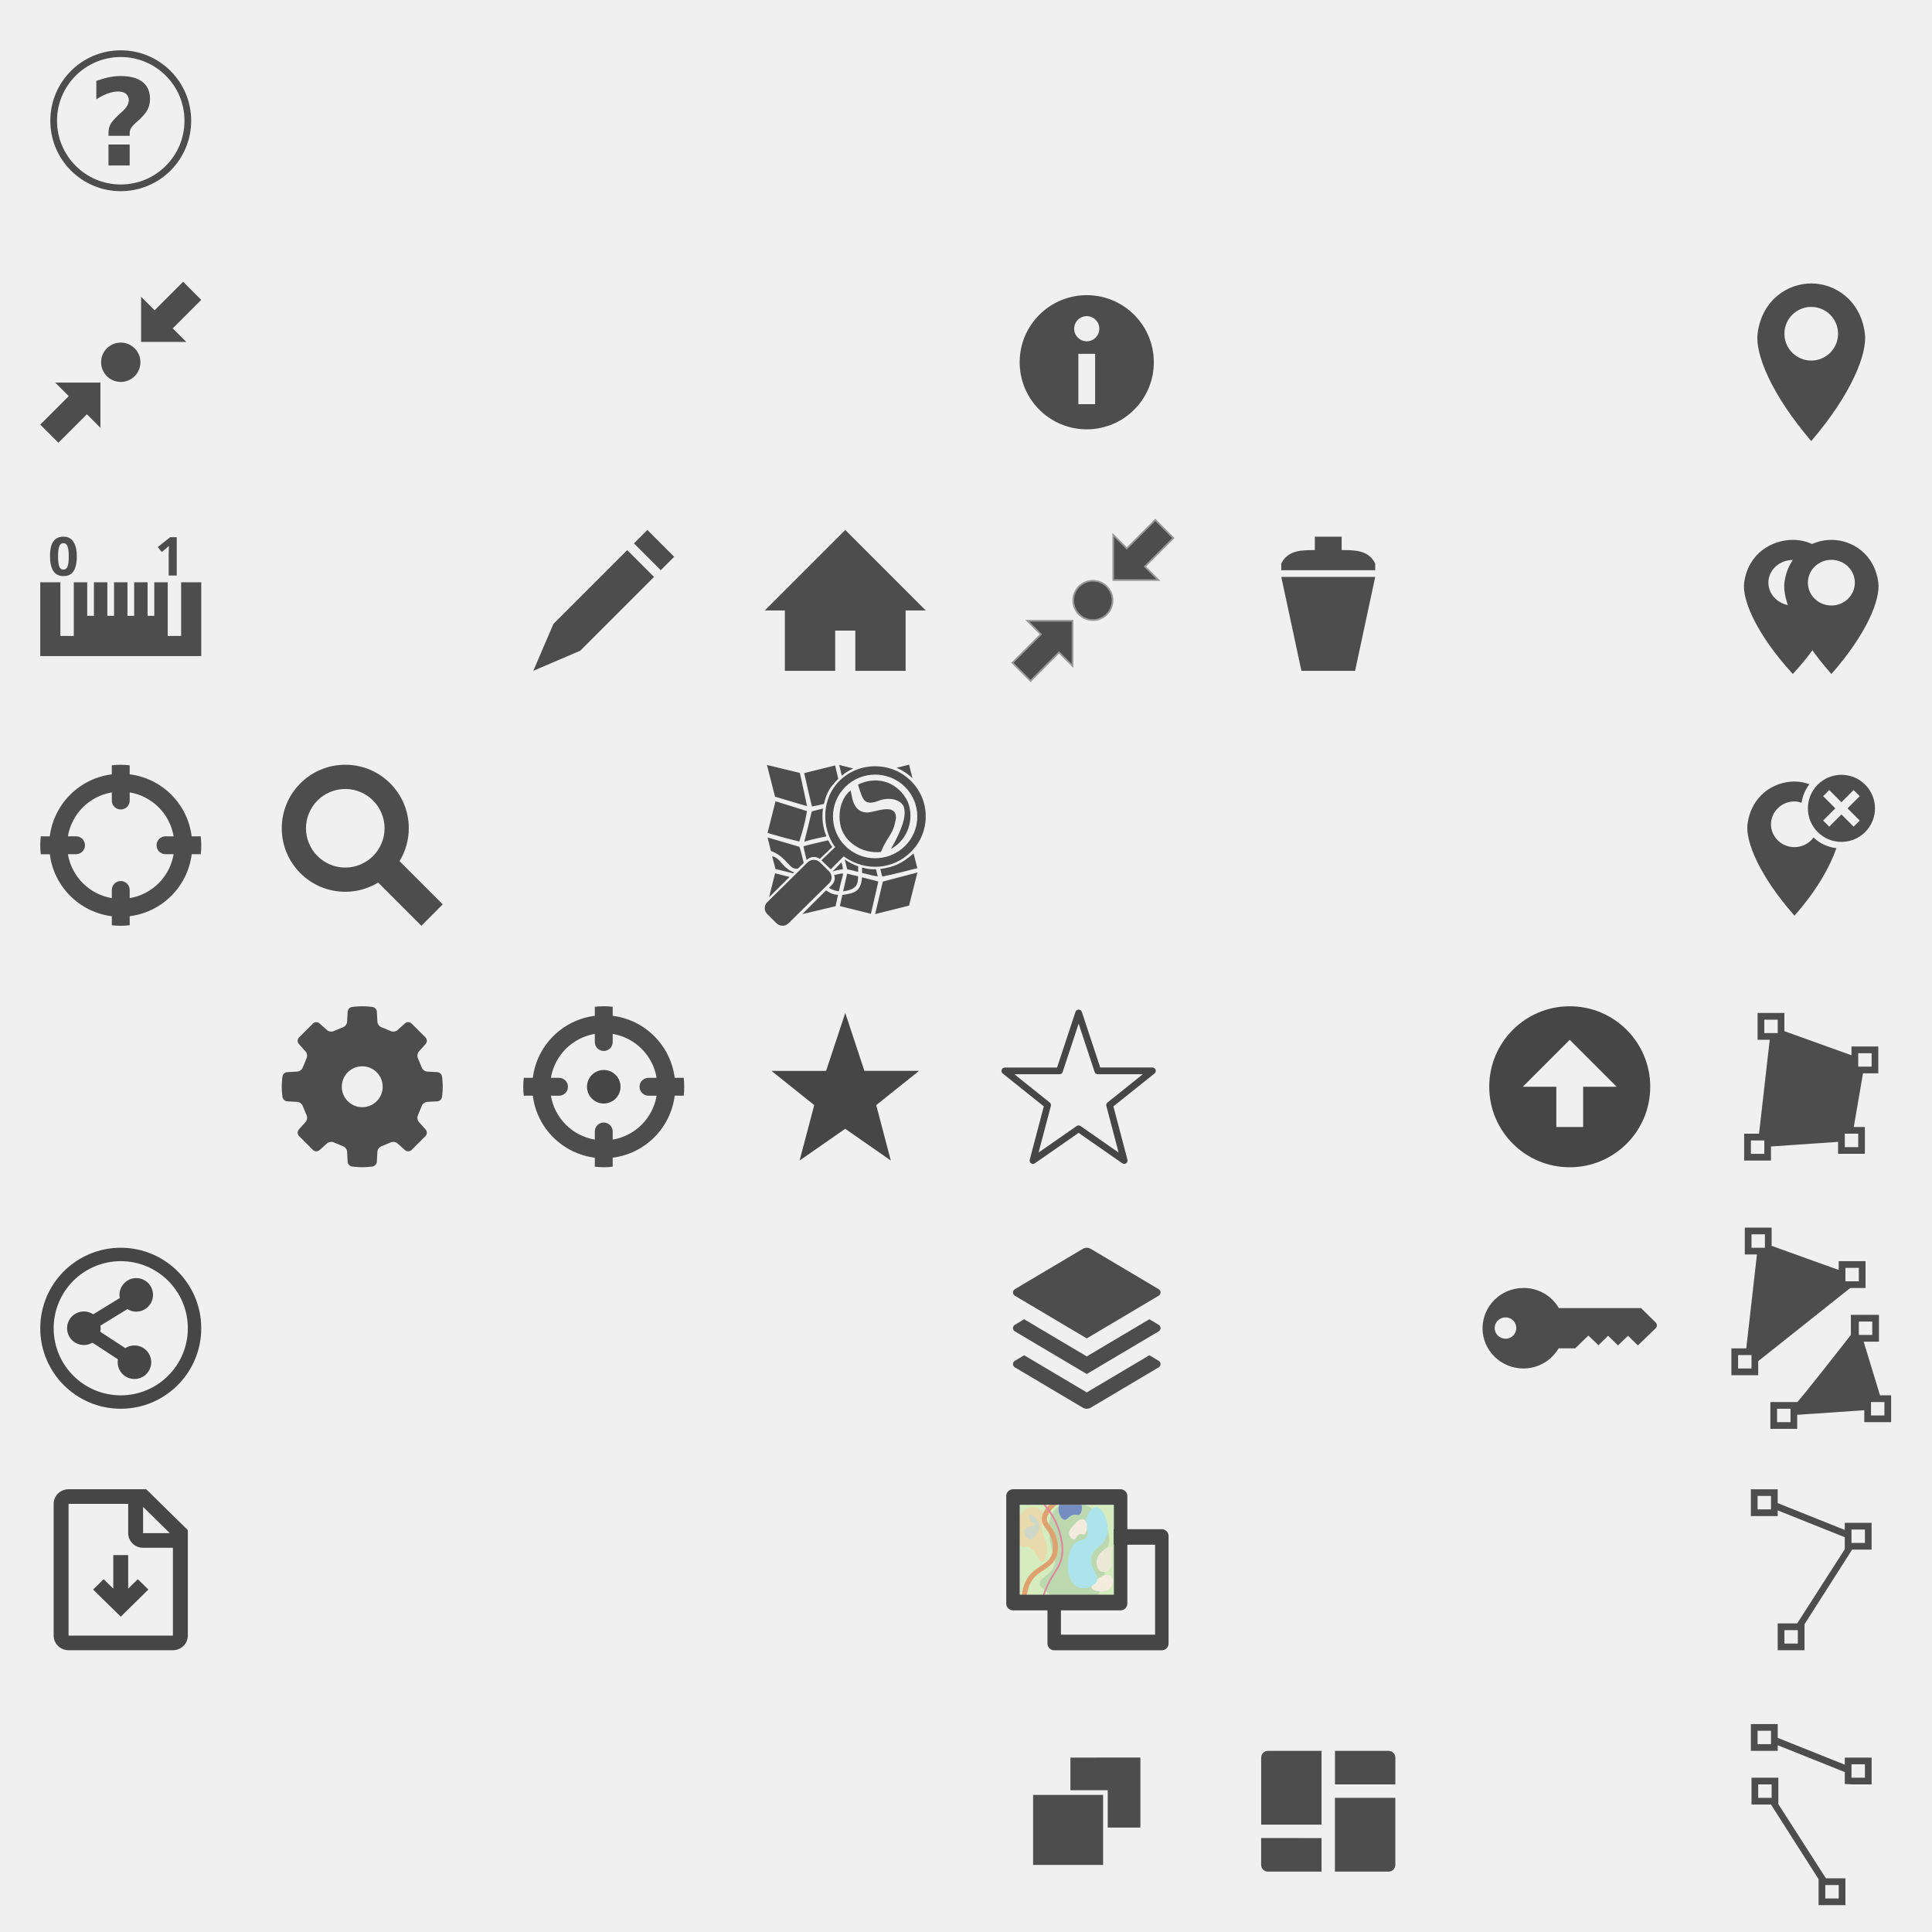
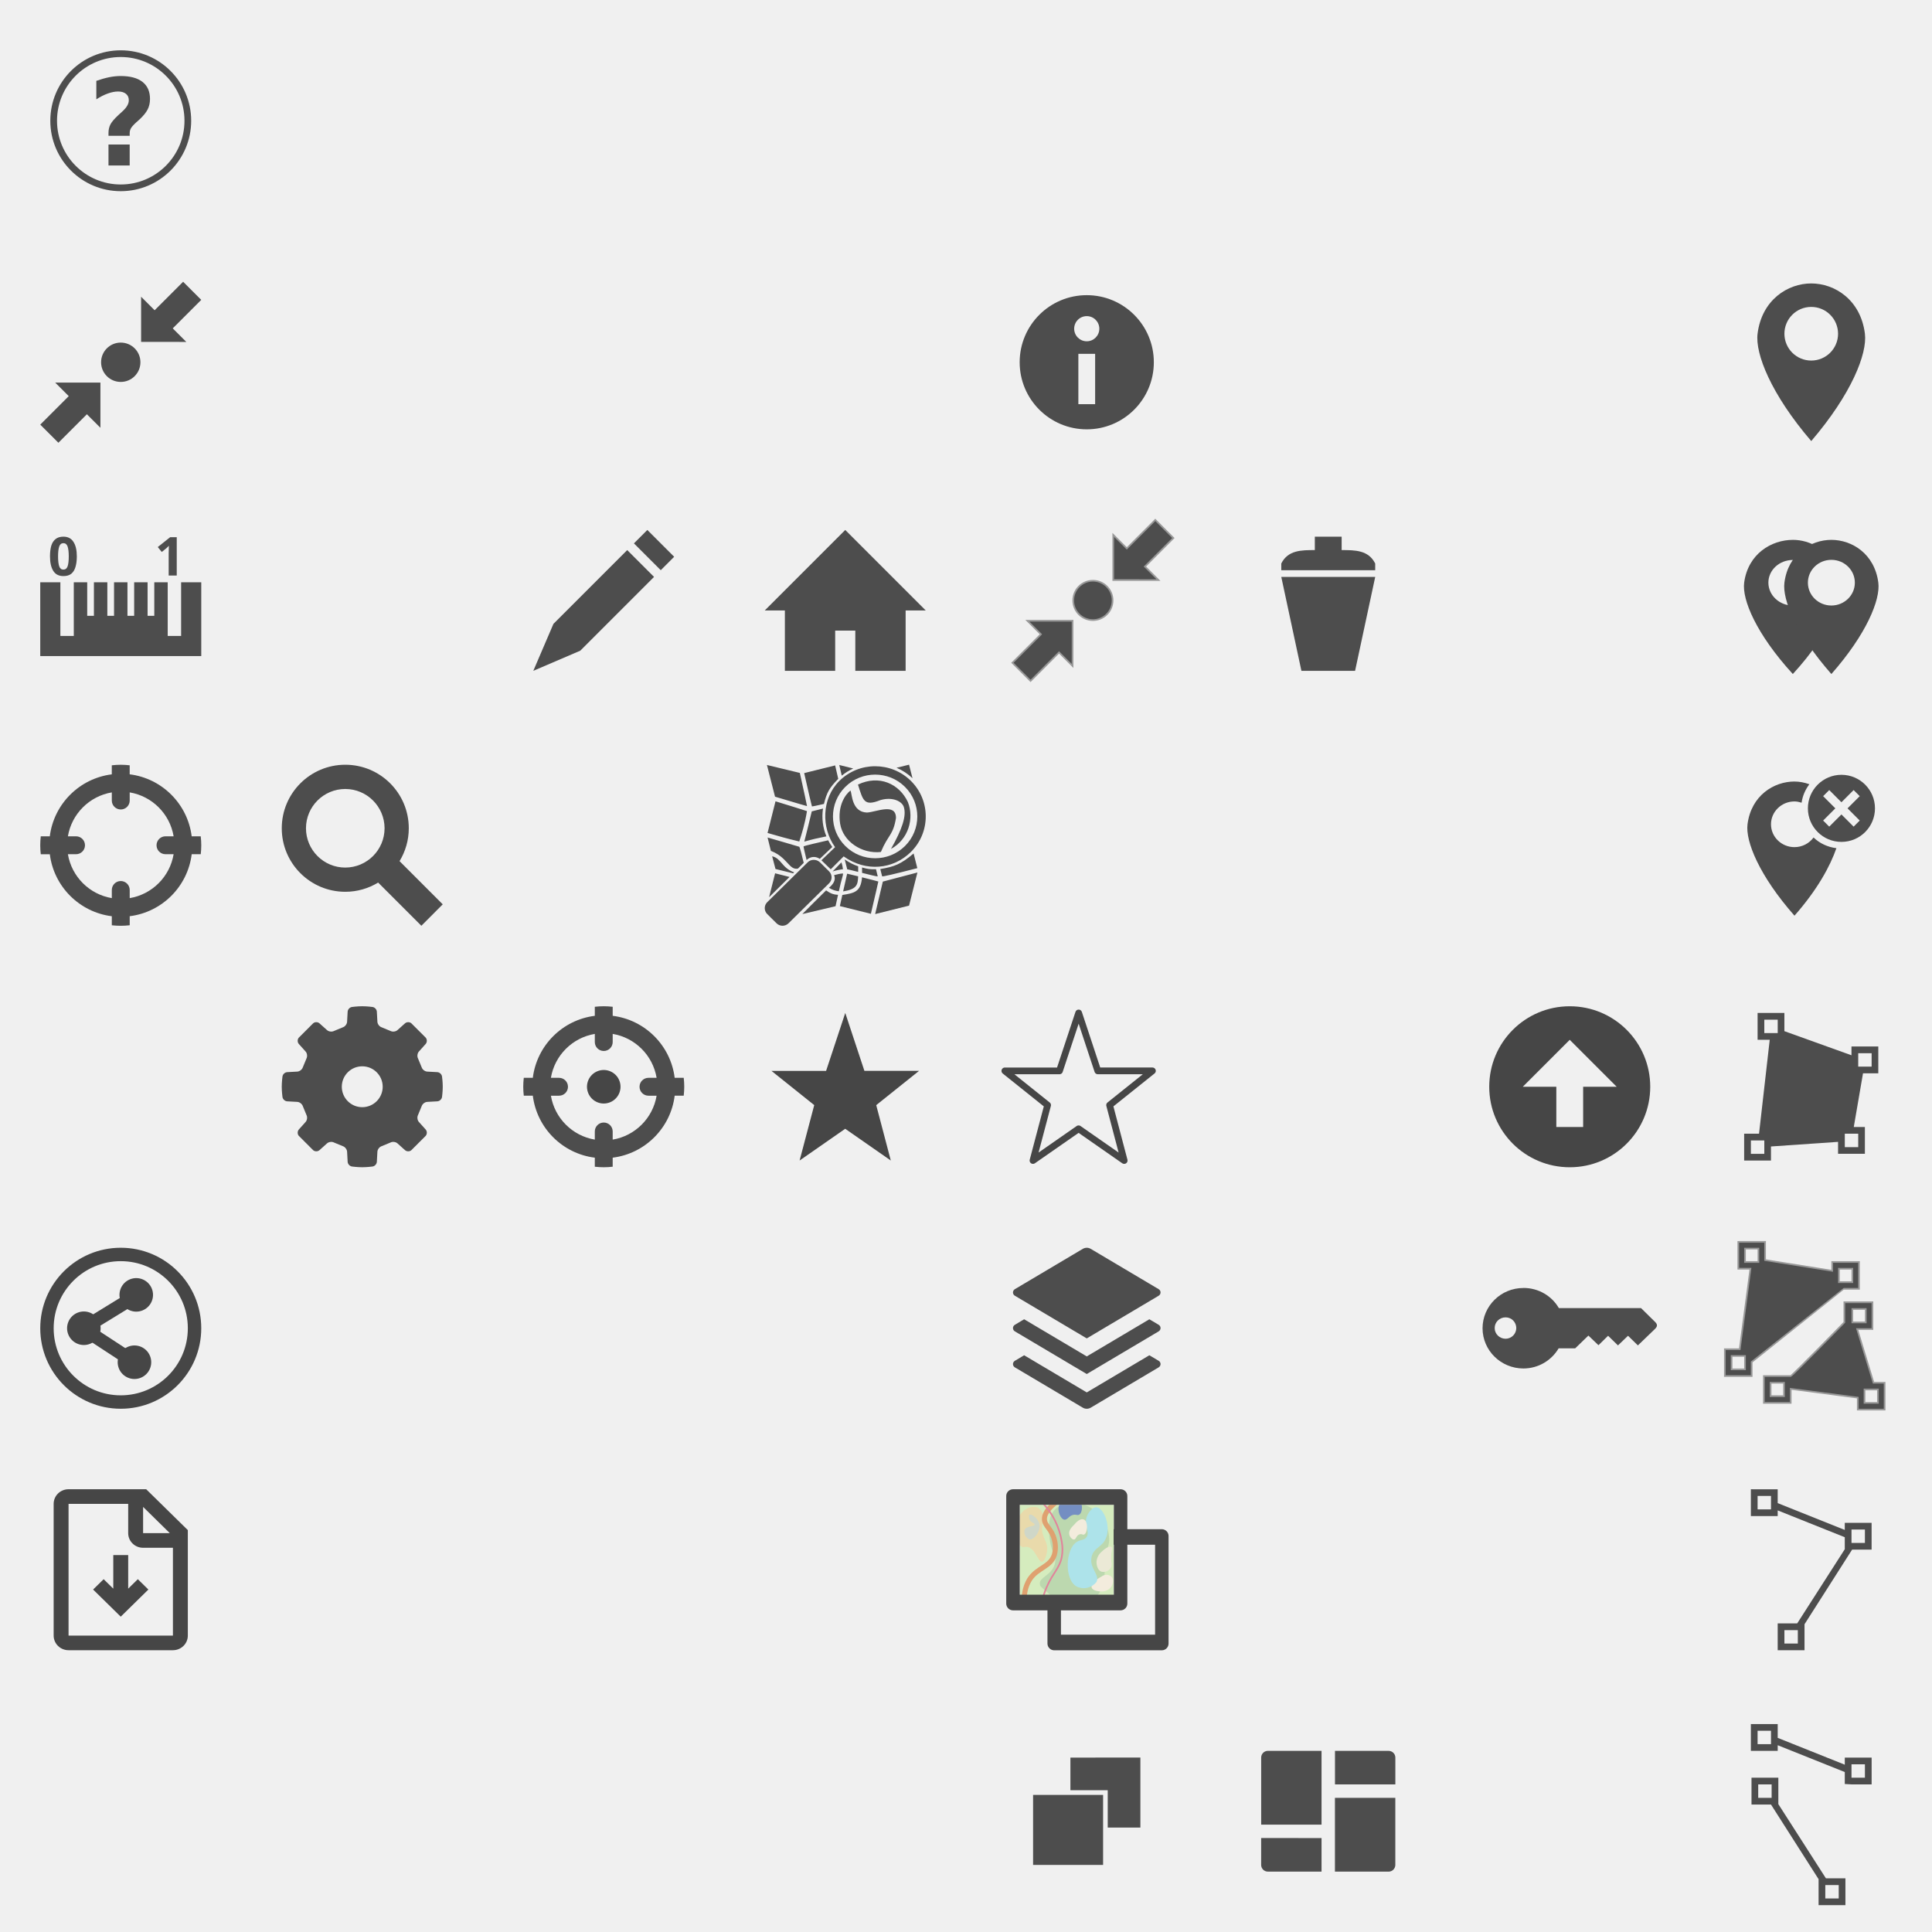
<svg xmlns="http://www.w3.org/2000/svg" width="288" height="288" viewBox="0 0 76.2 76.2" version="1.1" id="svg6237">
  <defs id="defs6234">
    <clipPath id="clip0_166_13480">
      <rect width="24" height="24" fill="#ffffff" id="rect5811" x="0" y="0" />
    </clipPath>
    <mask id="mask0_166_13480" maskUnits="userSpaceOnUse" x="1" y="1" width="17" height="17">
      <path d="m 17.6,1.6 h -16 v 16 h 16 z" fill="#ffffff" id="path5278" />
    </mask>
    <mask id="mask0_181_11898" maskUnits="userSpaceOnUse" x="2" y="2" width="15" height="15">
      <path d="m 16.04,2.316 h -14.035 v 14.035 h 14.035 z" fill="#ffffff" id="path2351" />
    </mask>
  </defs>
  <g id="layer1">
    <path style="fill:#4d4d4d;fill-opacity:1;stroke:none;stroke-width:0.265" d="m 25.532,20.902 -0.529,0.529 1.058,1.058 0.529,-0.529 z m -0.794,0.794 -2.91,2.91 1.058,1.058 2.91,-2.91 z m -2.91,2.91 -0.794,1.852 1.852,-0.794 z" id="edit" class="sprite" />
    <path style="fill:#4d4d4d;fill-opacity:1;fill-rule:nonzero;stroke:none;stroke-width:0.265" d="m 51.858,21.167 v 0.529 c -0.529,0 -1.058,0 -1.323,0.529 v 0.265 h 3.704 v -0.265 c -0.265,-0.529 -0.794,-0.529 -1.323,-0.529 v -0.529 z m -1.323,1.587 0.794,3.704 h 2.117 l 0.794,-3.704 z" id="delete" class="sprite" />
    <g id="measure" transform="matrix(0.2645833,0,0,0.2645833,-11.1125,-232.4529)" class="sprite">
      <path id="rect4452" d="m 48,965.362 h 3 v 8 h 2 v -8 h 2 v 5 h 1 v -5 h 2 v 5 h 1 v -5 h 2 v 5 h 1 v -5 h 2 v 5 h 1 v -5 h 2 v 8 h 2 v -8 h 3 v 11 h -24 z" style="fill:#4d4d4d;fill-opacity:1;fill-rule:nonzero;stroke:none" />
      <text id="text4455" y="964.362" x="49.171" style="font-style:normal;font-weight:normal;line-height:0%;font-family:sans-serif;letter-spacing:0px;word-spacing:0px;fill:#4d4d4d;fill-opacity:1;stroke:none" xml:space="preserve">
        <tspan style="font-weight:bold;font-size:8px;line-height:1.25;font-family:sans-serif;-inkscape-font-specification:'Sans Bold';fill:#4d4d4d;fill-opacity:1" y="964.362" x="49.171" id="tspan4457">0</tspan>
      </text>
      <text xml:space="preserve" style="font-style:normal;font-weight:normal;line-height:0%;font-family:sans-serif;letter-spacing:0px;word-spacing:0px;fill:#4d4d4d;fill-opacity:1;stroke:none" x="65.049" y="964.362" id="text4459">
        <tspan id="tspan4461" x="65.049" y="964.362" style="font-weight:bold;font-size:8px;line-height:1.25;font-family:sans-serif;-inkscape-font-specification:'Sans Bold';fill:#4d4d4d;fill-opacity:1">1</tspan>
      </text>
    </g>
    <g id="markers" transform="matrix(0.2645833,0,0,0.2645833,42.8625,-225.924)" class="sprite">
      <path id="rect2985" d="m 105.254,934.363 c -3.178,0 -6.679,2.07 -7.254,6.379 -0.337,2.529 1.807,7.668 7.254,13.62 1.464,-1.599 2.669,-3.118 3.644,-4.561 -1.45,-2.164 -2.415,-4.087 -2.963,-5.71 -0.226,0.041 -0.442,0.063 -0.681,0.063 -2.006,0 -3.644,-1.535 -3.644,-3.413 0,-1.879 1.638,-3.381 3.644,-3.381 0.512,0 0.989,0.076 1.43,0.255 0.643,-0.922 1.435,-1.657 2.316,-2.169 -1.144,-0.711 -2.446,-1.085 -3.746,-1.085 z" style="fill:#4d4d4d;fill-opacity:1;stroke:none" />
      <path id="path3378" d="m 111,934.362 c -3.062,0 -6.446,2.074 -7,6.383 -0.325,2.532 1.75,7.66 7,13.617 5.25,-5.957 7.325,-11.085 7,-13.617 -0.554,-4.309 -3.938,-6.383 -7,-6.383 z m 0,2.979 c 1.933,0 3.5,1.524 3.5,3.404 0,1.88 -1.567,3.404 -3.5,3.404 -1.933,0 -3.5,-1.524 -3.5,-3.404 0,-1.88 1.567,-3.404 3.5,-3.404 z" style="fill:#4d4d4d;fill-opacity:1;stroke:none" />
    </g>
    <path style="fill:#4d4d4d;fill-opacity:1;stroke:none;stroke-width:0.265" d="m 71.437,11.179 c -0.926,0 -1.949,0.646 -2.117,1.984 -0.098,0.788 0.529,2.381 2.117,4.233 1.587,-1.852 2.215,-3.446 2.117,-4.233 -0.167,-1.339 -1.191,-1.984 -2.117,-1.984 z m 0,0.926 c 0.585,0 1.058,0.474 1.058,1.058 0,0.585 -0.474,1.058 -1.058,1.058 -0.585,0 -1.058,-0.474 -1.058,-1.058 0,-0.585 0.474,-1.058 1.058,-1.058 z" id="marker" class="sprite" />
    <path d="m 69.056,58.737 v 0.132 0.794 0.132 h 0.132 0.794 0.132 v -0.132 -0.091 l 2.646,1.058 v 0.356 0.116 l -1.877,2.927 h -0.637 -0.132 v 0.132 0.794 0.132 h 0.132 0.794 0.132 v -0.132 -0.794 -0.099 l 1.877,-2.943 h 0.637 0.132 v -0.132 -0.794 -0.132 h -0.132 -0.794 -0.132 v 0.132 0.149 l -2.646,-1.058 v -0.413 -0.132 h -0.132 -0.794 z m 0.265,0.265 h 0.529 v 0.529 h -0.529 z m 3.704,1.323 h 0.529 v 0.529 h -0.529 z m -2.646,3.969 h 0.529 v 0.529 h -0.529 z" id="polyline" class="sprite" style="fill:#4d4d4d;fill-opacity:1;stroke-width:0.265" />
    <path d="m 69.321,39.952 v 0.132 0.794 0.132 h 0.132 0.347 l -0.422,3.704 h -0.455 -0.132 v 0.132 0.794 0.132 h 0.132 0.794 0.132 v -0.132 -0.422 l 2.646,-0.182 v 0.339 0.132 h 0.132 0.794 0.132 v -0.132 -0.794 -0.132 h -0.132 -0.306 l 0.364,-2.117 h 0.471 0.132 v -0.132 -0.794 -0.132 h -0.132 -0.794 -0.132 v 0.132 0.215 l -2.646,-0.951 v -0.587 -0.132 h -0.132 -0.794 z m 0.265,0.265 h 0.529 v 0.529 h -0.529 z m 3.704,1.323 h 0.529 v 0.529 h -0.529 z m -0.529,3.175 h 0.529 v 0.529 h -0.529 z m -3.704,0.265 c 0.529,0 0,0 0.529,0 v 0.529 h -0.529 z" id="polygon" class="sprite" style="fill:#4d4d4d;fill-opacity:1;stroke-width:0.265" />
    <g transform="matrix(0.06466922,0,0,0.06466922,11.04712,39.63557)" id="settings" style="fill:#4d4d4d;fill-opacity:1;stroke:none" class="sprite">
      <path d="m 98.762,43.652 c -0.186,-1.386 -1.481,-2.582 -2.876,-2.659 l -6.172,-0.337 c -1.395,-0.076 -2.899,-1.224 -3.341,-2.55 l -2.28,-5.518 c -0.629,-1.249 -0.379,-3.121 0.553,-4.161 l 4.122,-4.6 c 0.933,-1.042 0.962,-2.77 0.066,-3.842 l -8.813,-8.813 c -1.073,-0.897 -2.803,-0.867 -3.845,0.065 l -4.598,4.122 c -1.039,0.934 -2.915,1.182 -4.161,0.551 l -5.521,-2.279 c -1.324,-0.442 -2.472,-1.945 -2.549,-3.34 l -0.337,-6.17 c -0.077,-1.396 -1.272,-2.691 -2.659,-2.878 0,0 -3.252,-0.44 -6.248,-0.44 -2.991,0 -6.243,0.44 -6.243,0.44 -1.386,0.188 -2.582,1.483 -2.658,2.878 l -0.338,6.17 c -0.076,1.396 -1.224,2.898 -2.551,3.34 l -5.517,2.279 c -1.249,0.631 -3.122,0.382 -4.161,-0.551 l -4.601,-4.122 c -1.042,-0.932 -2.769,-0.962 -3.842,-0.065 l -8.813,8.813 c -0.897,1.073 -0.867,2.801 0.066,3.842 l 4.122,4.6 c 0.933,1.041 1.182,2.913 0.551,4.161 l -2.279,5.518 c -0.442,1.326 -1.946,2.474 -3.34,2.55 l -6.17,0.337 c -1.396,0.077 -2.691,1.272 -2.879,2.659 0,0 -0.439,3.253 -0.439,6.243 0,2.99 0.44,6.24 0.44,6.24 0.188,1.389 1.483,2.582 2.879,2.659 l 6.169,0.339 c 1.396,0.075 2.898,1.225 3.341,2.549 l 2.278,5.517 c 0.631,1.248 0.381,3.122 -0.551,4.163 l -4.122,4.598 c -0.933,1.042 -0.963,2.771 -0.066,3.845 l 8.814,8.813 c 1.073,0.896 2.801,0.866 3.842,-0.066 l 4.6,-4.122 c 1.041,-0.932 2.913,-1.182 4.161,-0.553 l 5.517,2.28 c 1.327,0.441 2.475,1.946 2.55,3.343 l 0.338,6.168 c 0.076,1.395 1.272,2.692 2.658,2.88 0,0 3.252,0.439 6.244,0.439 2.996,0 6.25,-0.439 6.25,-0.439 1.385,-0.188 2.58,-1.485 2.657,-2.88 l 0.337,-6.168 c 0.077,-1.396 1.225,-2.901 2.551,-3.343 l 5.517,-2.28 c 1.248,-0.629 3.122,-0.379 4.163,0.553 l 4.598,4.122 c 1.042,0.933 2.771,0.964 3.843,0.067 l 8.815,-8.814 c 0.896,-1.073 0.866,-2.803 -0.066,-3.845 l -4.122,-4.598 c -0.932,-1.041 -1.182,-2.915 -0.553,-4.163 l 2.28,-5.517 c 0.441,-1.324 1.946,-2.474 3.341,-2.549 l 6.172,-0.339 c 1.395,-0.077 2.692,-1.271 2.876,-2.659 0,0 0.441,-3.25 0.441,-6.24 0,-2.99 -0.441,-6.243 -0.441,-6.243 z m -48.658,18.709 c -6.886,0 -12.468,-5.585 -12.468,-12.467 0,-6.885 5.582,-12.467 12.468,-12.467 6.89,0 12.475,5.582 12.475,12.467 -10e-4,6.882 -5.586,12.467 -12.475,12.467 z" id="path27812" style="fill:#4d4d4d;fill-opacity:1;stroke:none" />
    </g>
    <path style="fill:#464646;fill-opacity:1;stroke:none;stroke-width:0.265" d="m 61.912,39.688 c -1.754,0 -3.175,1.421 -3.175,3.175 0,1.754 1.421,3.175 3.175,3.175 1.754,0 3.175,-1.421 3.175,-3.175 0,-1.754 -1.421,-3.175 -3.175,-3.175 z m 0,1.323 1.852,1.852 h -1.323 v 1.587 h -1.058 v -1.587 h -1.323 z" id="import" class="sprite" />
    <g id="set-zoom" class="sprite" transform="matrix(0.2645833,0,0,0.2645833,-0.5291667,-227.1083)">
      <polygon points="9.297,62.644 37.37,62.644 37.37,90.703 28.965,82.305 11.27,100 0,88.737 17.702,71.042 " id="polygon3044" transform="matrix(0.24,0,0,0.24,8,900.3622)" style="fill:#4d4d4d;fill-opacity:1" />
      <polygon points="88.743,0 71.042,17.708 62.644,9.31 62.644,37.357 90.71,37.37 82.298,28.958 100,11.263 " id="polygon3048" transform="matrix(0.24,0,0,0.24,8,900.3622)" style="fill:#4d4d4d;fill-opacity:1" />
      <path d="m 20,909.431 c -1.619,0 -2.931,1.313 -2.931,2.931 0,1.622 1.313,2.934 2.931,2.934 1.619,0 2.933,-1.313 2.933,-2.934 0,-1.619 -1.314,-2.931 -2.933,-2.931 z" id="path3052" style="fill:#4d4d4d;fill-opacity:1" />
    </g>
    <path d="m 60.085,50.8 c -0.89,-0.002 -1.61,0.712 -1.612,1.587 0.002,0.878 0.722,1.586 1.612,1.587 0.594,-8.73e-4 1.111,-0.321 1.389,-0.794 h 0.653 l 0.521,-0.504 0.397,0.38 0.38,-0.372 0.389,0.38 0.397,-0.38 0.389,0.38 0.678,-0.653 c 0.098,-0.099 0.1,-0.174 0,-0.273 l -0.554,-0.546 h -3.241 c -0.277,-0.477 -0.8,-0.795 -1.397,-0.794 z m -0.703,1.158 c 0.234,-0.001 0.42,0.187 0.422,0.422 -0.002,0.231 -0.188,0.42 -0.422,0.422 -0.238,-0.002 -0.432,-0.191 -0.43,-0.422 -0.002,-0.234 0.192,-0.423 0.43,-0.422 z" id="permissions" style="fill:#4d4d4d;fill-opacity:1;stroke-width:0.265" class="sprite" />
    <polygon points="12.5,50 12.5,87.5 43.75,87.5 43.75,62.5 56.25,62.5 56.25,87.5 87.5,87.5 87.5,50 100,50 50,0 0,50 " id="home" transform="matrix(0.0635,0,0,0.0635,30.1625,20.90208)" style="fill:#4d4d4d;fill-opacity:1" class="sprite" />
    <path d="m 7.938,33.338 c 0,-0.119 -0.008,-0.237 -0.021,-0.353 h -0.357 c -0.159,-1.276 -1.169,-2.286 -2.445,-2.445 v -0.356 c -0.116,-0.013 -0.234,-0.021 -0.353,-0.021 -0.119,0 -0.237,0.008 -0.353,0.021 v 0.357 c -1.276,0.159 -2.286,1.169 -2.445,2.445 h -0.356 c -0.013,0.116 -0.021,0.234 -0.021,0.353 0,0.119 0.008,0.237 0.021,0.353 h 0.357 c 0.159,1.276 1.169,2.286 2.445,2.445 v 0.357 c 0.116,0.013 0.234,0.02 0.353,0.02 0.119,0 0.237,-0.008 0.353,-0.021 v -0.357 c 1.276,-0.159 2.286,-1.169 2.445,-2.445 h 0.357 c 0.013,-0.116 0.02,-0.233 0.02,-0.353 z m -2.822,2.085 v -0.321 c 0,-0.195 -0.158,-0.353 -0.353,-0.353 -0.195,0 -0.353,0.158 -0.353,0.353 v 0.321 c -0.885,-0.149 -1.583,-0.846 -1.732,-1.732 l 0.321,-2.65e-4 c 0.195,0 0.353,-0.158 0.353,-0.353 0,-0.195 -0.158,-0.353 -0.353,-0.353 h -0.321 c 0.149,-0.885 0.847,-1.583 1.732,-1.732 v 0.321 c 0,0.195 0.158,0.353 0.353,0.353 0.195,0 0.353,-0.158 0.353,-0.353 v -0.321 c 0.886,0.149 1.583,0.846 1.732,1.732 h -0.321 c -0.195,0 -0.353,0.158 -0.353,0.353 0,0.195 0.158,0.353 0.353,0.353 l 0.321,2.65e-4 c -0.149,0.886 -0.846,1.583 -1.732,1.732 z" id="geolocation" style="fill:#4d4d4d;fill-opacity:1;stroke-width:0.265" class="sprite" />
    <g id="share" class="sprite" transform="matrix(0.2645833,0,0,0.2645833,-21.69583,-210.175)">
      <circle id="path4309" style="fill:none;stroke:#464646;stroke-width:2;stroke-miterlimit:4;stroke-dasharray:none;stroke-opacity:1" cx="100" cy="992.362" r="11" />
      <circle transform="rotate(-111.822)" id="path4819" style="fill:#464646;fill-opacity:1;stroke:none;stroke-width:4.289" cx="-963.887" cy="-276.037" r="2.5" />
      <circle transform="rotate(-111.822)" id="path4819-2" style="fill:#464646;fill-opacity:1;stroke:none;stroke-width:4.289" cx="-956.38" cy="-281.156" r="2.5" />
      <circle transform="rotate(-111.822)" id="path4819-0" style="fill:#464646;fill-opacity:1;stroke:none;stroke-width:4.289" cx="-954.665" cy="-272.056" r="2.5" />
      <path id="path4850" d="m 102.386,987.475 -8.019,4.92 8.139,5.322" style="fill:none;stroke:#464646;stroke-width:2;stroke-linecap:butt;stroke-linejoin:miter;stroke-miterlimit:4;stroke-dasharray:none;stroke-opacity:1" />
    </g>
    <path id="search" d="m 17.462,35.668 -1.703,-1.704 c 0.229,-0.378 0.364,-0.821 0.364,-1.296 0,-1.385 -1.121,-2.506 -2.505,-2.506 -1.384,5.29e-4 -2.505,1.122 -2.505,2.506 0,1.383 1.122,2.505 2.506,2.505 0.475,0 0.917,-0.134 1.296,-0.364 l 1.704,1.704 z m -5.394,-3 c 0.001,-0.856 0.694,-1.549 1.55,-1.55 0.856,0.002 1.548,0.694 1.55,1.55 -0.002,0.855 -0.694,1.548 -1.55,1.55 -0.856,0 -1.549,-0.694 -1.55,-1.55 z" style="fill:#4d4d4d;fill-opacity:1;stroke-width:0.265" class="sprite" />
    <g id="openstreetmap" transform="translate(-3.704167,-3.704167)">
      <g id="g4200" transform="matrix(0.04079979,0,0,0.04157104,32.95904,32.88487)" style="stroke-width:0.991">
        <path style="fill:#4d4d4d;fill-opacity:1;stroke:none;stroke-width:0.991" d="m 128.969,25.031 c -12.522,-0.003 -25.046,4.646 -34.594,13.938 -17.126,16.669 -17.72,44.252 -4.125,62.844 l -13.219,12.438 c 0.147,0.117 9,8.562 9,8.562 l 12.5,-12.25 c 21.414,14.981 47.905,12.419 65.031,-4.25 19.095,-18.585 19.095,-48.759 0,-67.344 -9.548,-9.293 -22.071,-13.935 -34.594,-13.938 z m 0,7.938 c 10.435,0.003 20.856,3.88 28.812,11.625 15.913,15.488 15.944,40.637 0.031,56.125 -15.913,15.488 -41.775,15.488 -57.688,0 -15.913,-15.488 -15.913,-40.637 0,-56.125 7.956,-7.744 18.409,-11.628 28.844,-11.625 z" id="path4189" />
        <path style="fill:#4d4d4d;fill-opacity:1;stroke:none;stroke-width:0.991" d="m 63.879,116.056 -39.219,37.938 c -3.224,3.12 -3.215,8.183 0,11.312 l 8.969,8.719 c 3.215,3.129 8.37,3.12 11.594,0 l 39.219,-37.938 c 3.224,-3.12 3.215,-8.183 0,-11.312 l -8.969,-8.719 c -3.484,-3.074 -8.575,-2.834 -11.594,0 z" id="path4169" />
      </g>
      <path d="m 36.287,38.821 c -0.457,0.453 -0.513,0.505 -0.939,0.935 l 1.311,-0.31 c 0.04,-0.178 0.086,-0.398 0.098,-0.45 -0.207,-0.007 -0.325,-0.073 -0.471,-0.175 z m 1.417,-0.516 c -0.049,0.579 -0.3,0.622 -0.778,0.698 -0.034,0.152 -0.057,0.258 -0.097,0.438 l 1.224,0.304 c 0.164,-0.702 0.296,-1.27 0.293,-1.273 -0.004,-0.005 -0.328,-0.087 -0.643,-0.166 z m -0.588,-0.142 c -0.002,0.003 -0.07,0.305 -0.158,0.699 0.559,-0.09 0.576,-0.271 0.593,-0.595 -0.229,-0.057 -0.432,-0.106 -0.435,-0.104 z m -0.164,-0.009 c -0.136,0.012 -0.204,0.026 -0.353,0.068 0.048,0.091 0.07,0.279 -0.2,0.498 0.142,0.088 0.265,0.122 0.39,0.137 0.114,-0.532 0.173,-0.615 0.163,-0.703 z m -2.677,-0.006 -0.237,0.943 0.806,-0.799 c -0.181,-0.046 -0.346,-0.088 -0.569,-0.144 z m 5.613,-0.032 c -0.75,0.195 -1.362,0.356 -1.364,0.359 -0.002,0.003 -0.137,0.575 -0.303,1.281 l 1.337,-0.333 z m -2.183,-0.197 v 0.212 c 0.277,0.07 0.56,0.14 0.618,0.14 0,0 -0.031,-0.127 -0.068,-0.283 -7.93e-4,0 -0.002,0 -0.003,0 -0.239,0.006 -0.322,-0.008 -0.548,-0.069 z m -0.68,-0.316 -0.003,0.003 0.098,0.386 c 0.023,-0.003 0.215,0.047 0.431,0.101 2.4e-5,-0.086 1.64e-4,-0.157 0.001,-0.22 -0.185,-0.064 -0.363,-0.154 -0.528,-0.27 z m -2.866,-0.125 0.131,0.5 c 0,0 0.364,0.09 0.697,0.171 l 0.038,-0.038 c -0.495,-0.179 -0.501,-0.553 -0.867,-0.634 z m 5.579,-0.112 c -0.494,0.418 -0.759,0.525 -1.315,0.614 0.034,0.139 0.064,0.258 0.073,0.286 0.008,0.023 0.467,-0.084 1.388,-0.321 z m -3.208,-0.255 c -0.061,-0.085 -0.115,-0.174 -0.162,-0.265 -0.36,0.08 -0.953,0.222 -0.97,0.238 -0.007,0.006 0.045,0.245 0.119,0.54 0.179,-0.168 0.384,-0.138 0.52,-0.045 m 0.507,0.496 c 0.125,-0.043 0.297,-0.076 0.407,-0.089 -0.014,-0.1 -0.023,-0.164 -0.062,-0.268 m -2.911,-0.983 0.131,0.529 c 0.663,0.256 0.712,0.768 1.067,0.698 l 0.228,-0.226 c -0.071,-0.299 -0.153,-0.614 -0.173,-0.634 -0.005,-0.005 -1.253,-0.366 -1.253,-0.366 z m 2.187,-1.141 -0.444,0.112 c -0.093,0.399 -0.219,0.897 -0.295,1.193 0.364,-0.103 0.463,-0.124 0.872,-0.208 -0.144,-0.349 -0.189,-0.728 -0.134,-1.096 z m -1.874,-0.286 -0.314,1.25 c 0.483,0.139 0.764,0.219 1.252,0.335 0.103,-0.325 0.219,-0.683 0.303,-1.198 -0.326,-0.103 -0.521,-0.167 -1.242,-0.387 z m 2.351,-1.415 -1.22,0.303 c 0.172,0.761 0.298,1.305 0.306,1.313 0.007,0.008 0.225,-0.04 0.473,-0.097 0.117,-0.47 0.218,-0.633 0.564,-0.99 -0.037,-0.162 -0.078,-0.34 -0.122,-0.529 z m 0.163,-0.017 c 0.05,0.215 0.055,0.23 0.099,0.42 0.14,-0.115 0.293,-0.209 0.453,-0.282 z m -2.852,0 0.319,1.25 c 0.7,0.21 1.259,0.375 1.262,0.372 0.004,-0.004 -0.123,-0.586 -0.283,-1.309 z m 5.605,-0.012 -0.493,0.122 c 0.227,0.096 0.44,0.233 0.629,0.412 z m -2.717,2.334 c 0.109,0.681 0.842,1.193 1.606,1.109 0.285,-0.686 0.485,-0.653 0.595,-1.34 0.004,-0.611 -0.784,-0.234 -1.143,-0.215 -0.616,-0.02 -0.585,-0.758 -0.652,-0.868 -0.19,0.142 -0.522,0.587 -0.407,1.314 z m 0.703,-1.55 c 0.201,0.646 0.244,0.866 0.884,0.613 0.481,-0.142 0.865,0.051 0.927,0.283 0.102,0.346 -0.064,0.853 -0.509,1.642 0.697,-0.379 0.918,-1.209 0.667,-1.846 -0.341,-0.726 -1.135,-1.088 -1.969,-0.692 z" style="fill:#4d4d4d;fill-opacity:1;stroke:none;stroke-width:0.265" id="path5801" />
    </g>
    <g id="delete-marker" transform="matrix(0.2645833,0,0,0.2645833,23.52902,-228.2612)" class="sprite">
      <path id="path3378-6" d="m 178.571,979.219 c -3.062,0 -6.446,2.066 -7,6.375 -0.325,2.532 1.75,7.668 7,13.625 3.417,-3.877 5.316,-7.375 6.25,-10.062 -1.314,-0.162 -2.497,-0.724 -3.406,-1.594 -0.635,0.865 -1.668,1.438 -2.844,1.438 -1.933,0 -3.5,-1.526 -3.5,-3.406 0,-1.88 1.567,-3.406 3.5,-3.406 0.368,0 0.73,0.085 1.062,0.188 0.144,-1.031 0.558,-1.956 1.156,-2.75 -0.723,-0.259 -1.463,-0.406 -2.219,-0.406 z" style="fill:#4d4d4d;fill-opacity:1;stroke:none" />
      <path id="path6764" d="m 185.571,978.219 c -2.761,0 -5,2.239 -5,5 0,2.761 2.239,5 5,5 2.761,0 5,-2.239 5,-5 0,-2.761 -2.239,-5 -5,-5 z m -1.818,2.273 1.818,1.818 1.818,-1.818 0.909,0.909 -1.818,1.818 1.818,1.818 -0.909,0.909 -1.818,-1.818 -1.818,1.818 -0.909,-0.909 1.818,-1.818 -1.818,-1.818 z" style="fill:#4d4d4d;fill-opacity:1;fill-rule:nonzero;stroke:none" />
    </g>
-     <g id="multipolygon" class="sprite" transform="matrix(0.2645833,0,0,0.2645833,66.12103,-220.7583)">
-       <path style="color:#000000;font-style:normal;font-variant:normal;font-weight:normal;font-stretch:normal;font-size:medium;line-height:normal;font-family:Sans;-inkscape-font-specification:Sans;text-indent:0;text-align:start;text-decoration:none;text-decoration-line:none;letter-spacing:normal;word-spacing:normal;text-transform:none;writing-mode:lr-tb;direction:ltr;baseline-shift:baseline;text-anchor:start;display:inline;overflow:visible;visibility:visible;fill:#4d4d4d;fill-opacity:1;stroke:none;stroke-width:1;marker:none;enable-background:accumulate" d="m 10.188,1017.362 v 0.5 3 0.5 h 0.5 1.312 l -1.594,14 h -1.719 -0.5 v 0.5 3 0.5 h 0.5 3 0.5 v -0.5 -1.594 c 0,0 13.717,-10.906 13.719,-10.906 h 1.781 0.5 v -0.5 -3 -0.5 h -0.5 -3 -0.5 v 0.5 0.812 l -10,-3.594 v -2.219 -0.5 h -0.5 -3 z m 1,1 h 2 v 2 h -2 z m 14,5 h 2 v 2 h -2 z m -16,13 h 2 v 2 h -2 z" id="rect4058-1-2" />
-       <path style="color:#000000;font-style:normal;font-variant:normal;font-weight:normal;font-stretch:normal;font-size:medium;line-height:normal;font-family:Sans;-inkscape-font-specification:Sans;text-indent:0;text-align:start;text-decoration:none;text-decoration-line:none;letter-spacing:normal;word-spacing:normal;text-transform:none;writing-mode:lr-tb;direction:ltr;baseline-shift:baseline;text-anchor:start;display:inline;overflow:visible;visibility:visible;fill:#4d4d4d;fill-opacity:1;stroke:none;stroke-width:1;marker:none;enable-background:accumulate" d="m 18,1043.362 h -3.5 -0.5 v 0.5 3 0.5 h 0.5 3 0.5 v -0.5 -1.594 l 10,-0.688 v 1.281 0.5 h 0.5 3 0.5 v -0.5 -3 -0.5 h -0.5 -1.156 l -2.438,-8 h 1.781 0.5 v -0.5 -3 -0.5 h -0.5 -3 -0.688 c 0,3 0,3 0,3 0,0 -7.812,10 -8,10 z m 9.188,-12 h 2 v 2 h -2 z m 1.812,12 h 2 v 2 h -2 z m -14,1 c 2,0 0,0 2,0 v 2 h -2 z" id="rect4058-1-2-0" />
-     </g>
    <g id="multiline" class="sprite" transform="matrix(0.2645833,0,0,0.2645833,55.5625,-201.9728)">
      <path id="rect4058-9" d="m 51,1020.362 v 0.5 3 0.5 h 0.5 3 0.5 v -0.5 -0.344 l 10,4 v 1.344 0.438 l 1.094,0.062 h 2.406 0.5 v -0.5 -3 -0.5 h -0.5 -3 -0.5 v 0.5 0.562 l -10,-4 v -1.562 -0.5 h -0.5 -3 z m 1,1 h 2 v 2 h -2 z m 14,5 h 2 v 2 h -2 z" style="color:#000000;font-style:normal;font-variant:normal;font-weight:normal;font-stretch:normal;font-size:medium;line-height:normal;font-family:Sans;-inkscape-font-specification:Sans;text-indent:0;text-align:start;text-decoration:none;text-decoration-line:none;letter-spacing:normal;word-spacing:normal;text-transform:none;writing-mode:lr-tb;direction:ltr;baseline-shift:baseline;text-anchor:start;display:inline;overflow:visible;visibility:visible;fill:#4d4d4d;fill-opacity:1;stroke:none;stroke-width:1;marker:none;enable-background:accumulate" />
      <path id="rect4058-9-5" d="m 55.094,1030.518 v 1.344 0.438 l 7.094,11.062 h 2.406 0.5 v 0.5 3 0.5 h -0.5 -3 -0.5 v -0.5 -3 -0.375 l -7.094,-11.125 h -2.406 -0.5 v -0.5 -3 -0.5 h 0.5 3 0.5 v 0.5 0.562 z m -1,-1.156 h -2 v 2 h 2 z m 10,15 h -2 v 2 h 2 z" style="color:#000000;font-style:normal;font-variant:normal;font-weight:normal;font-stretch:normal;font-size:medium;line-height:normal;font-family:Sans;-inkscape-font-specification:Sans;text-indent:0;text-align:start;text-decoration:none;text-decoration-line:none;letter-spacing:normal;word-spacing:normal;text-transform:none;writing-mode:lr-tb;direction:ltr;baseline-shift:baseline;text-anchor:start;display:inline;overflow:visible;visibility:visible;fill:#4d4d4d;fill-opacity:1;stroke:none;stroke-width:1;marker:none;enable-background:accumulate" />
    </g>
    <g id="geolocation-active" class="sprite" transform="matrix(0.2645833,0,0,0.2645833,-2.645829,-230.2833)">
      <path d="m 112,1032.362 c 0,-0.451 -0.029,-0.895 -0.079,-1.333 h -1.348 c -0.601,-4.823 -4.417,-8.639 -9.24,-9.241 v -1.347 c -0.439,-0.049 -0.883,-0.079 -1.333,-0.079 -0.451,0 -0.895,0.029 -1.333,0.079 v 1.348 c -4.823,0.601 -8.639,4.417 -9.241,9.24 h -1.347 c -0.049,0.439 -0.079,0.883 -0.079,1.333 0,0.451 0.029,0.895 0.079,1.333 h 1.348 c 0.601,4.823 4.417,8.639 9.24,9.241 v 1.348 c 0.439,0.048 0.883,0.077 1.333,0.077 0.451,0 0.895,-0.029 1.333,-0.079 v -1.348 c 4.821,-0.603 8.639,-4.417 9.241,-9.24 h 1.348 c 0.048,-0.437 0.077,-0.881 0.077,-1.333 z m -10.667,7.88 v -1.213 c 0,-0.737 -0.597,-1.333 -1.333,-1.333 -0.736,0 -1.333,0.596 -1.333,1.333 v 1.213 c -3.347,-0.563 -5.983,-3.197 -6.545,-6.545 h 1.212 c 0.737,0 1.333,-0.597 1.333,-1.333 0,-0.736 -0.596,-1.333 -1.333,-1.333 h -1.213 c 0.564,-3.347 3.2,-5.983 6.547,-6.547 v 1.213 c 0,0.736 0.597,1.333 1.333,1.333 0.736,0 1.333,-0.597 1.333,-1.333 v -1.213 c 3.348,0.563 5.984,3.199 6.547,6.547 h -1.213 c -0.737,0 -1.333,0.597 -1.333,1.333 0,0.736 0.596,1.333 1.333,1.333 h 1.213 c -0.564,3.348 -3.199,5.983 -6.547,6.545 z" id="path4611-6" style="fill:#4d4d4d;fill-opacity:1" />
      <circle r="2.5" cy="-290.92" cx="-995.559" style="fill:#464646;fill-opacity:1;stroke:none;stroke-width:4.289" id="path4819-7" transform="rotate(-111.822)" />
    </g>
    <path style="fill:#464646;fill-opacity:1;stroke:none;stroke-width:1.846;stroke-linecap:square;stroke-linejoin:round;stroke-miterlimit:4;stroke-dasharray:none;stroke-dashoffset:0;stroke-opacity:1" d="m 31.537,45.772 0.577,-2.185 -1.687,-1.35 h 2.155 l 0.756,-2.285 0.755,2.284 h 2.155 l -1.689,1.351 0.575,2.185 -1.798,-1.252 z" id="star" class="sprite" />
    <path style="fill:none;fill-opacity:1;stroke:#464646;stroke-width:0.265;stroke-linecap:square;stroke-linejoin:round;stroke-miterlimit:4;stroke-dasharray:none;stroke-dashoffset:0;stroke-opacity:1" d="m 40.742,45.772 0.577,-2.185 -1.687,-1.35 h 2.155 l 0.756,-2.285 0.755,2.284 h 2.155 l -1.689,1.351 0.575,2.185 -1.798,-1.252 z" id="starred" class="sprite" />
    <path d="m 45.332,52.033 0.367,0.218 c 0.072,0.043 0.096,0.136 0.052,0.207 -0.013,0.021 -0.031,0.039 -0.052,0.052 l -2.836,1.683 -2.836,-1.683 c -0.072,-0.043 -0.096,-0.136 -0.052,-0.207 0.013,-0.021 0.031,-0.039 0.052,-0.052 l 0.367,-0.218 2.469,1.465 z m 0,1.42 0.367,0.218 c 0.072,0.043 0.096,0.136 0.052,0.207 -0.013,0.021 -0.031,0.039 -0.052,0.052 l -2.679,1.59 c -0.097,0.057 -0.218,0.057 -0.314,0 l -2.679,-1.59 c -0.072,-0.043 -0.096,-0.136 -0.052,-0.207 0.013,-0.021 0.031,-0.039 0.052,-0.052 l 0.367,-0.218 2.469,1.465 z m -2.312,-4.197 2.679,1.59 c 0.072,0.043 0.096,0.136 0.052,0.207 -0.013,0.021 -0.031,0.039 -0.052,0.052 l -2.836,1.683 -2.836,-1.683 c -0.072,-0.043 -0.096,-0.136 -0.052,-0.207 0.013,-0.021 0.031,-0.039 0.052,-0.052 l 2.679,-1.59 c 0.097,-0.057 0.218,-0.057 0.314,0 z" fill="#4d4d4d" id="datalayers" style="stroke-width:0.265" />
    <g id="tilelayers" transform="translate(19.05,56.88542)">
      <path d="m 26.773,3.428 h -4.244 c -0.07,0 -0.138,0.028 -0.188,0.078 -0.05,0.05 -0.078,0.117 -0.078,0.188 v 4.244 c 0,0.07 0.028,0.138 0.078,0.188 0.05,0.05 0.117,0.078 0.188,0.078 h 4.244 c 0.07,0 0.138,-0.028 0.188,-0.078 0.05,-0.05 0.078,-0.117 0.078,-0.188 v -4.244 c 0,-0.07 -0.028,-0.138 -0.078,-0.188 -0.05,-0.05 -0.117,-0.078 -0.188,-0.078 z m -0.265,4.159 h -3.713 v -3.546 h 3.713 z" fill="#464646" id="path2349" style="stroke-width:0.265" />
      <g mask="url(#mask0_181_11898)" id="g2376" transform="matrix(0.2645833,0,0,0.2645833,20.6375,1.852083)">
        <path d="m 16.04,2.316 h -14.035 v 14.035 h 14.035 z" fill="#d5ecbe" id="path2354" />
        <path d="m 2.376,3.429 c 0.268,-0.312 0.615,-0.546 1.005,-0.677 0.39,-0.131 0.808,-0.153 1.21,-0.065 0.324,0.156 0.585,0.418 0.742,0.742 0.371,0.722 0,1.263 0,2.216 -0.08,1.724 1.003,2.085 0.732,3.689 -0.08,0.571 -0.341,1.444 -0.732,1.474 -0.622,0.06 -0.942,-2.005 -2.216,-2.216 -0.391,-0.06 -0.471,0.11 -0.742,0 -1.053,-0.401 -1.524,-3.659 0,-5.163 z" fill="#e9daab" id="path2356" />
        <path d="m 7.178,16.351 c -1.754,-1.724 -2.165,-1.754 -2.165,-2.216 -0.16,-1.002 1.744,-1.293 2.216,-2.957 0.331,-1.173 -0.471,-1.564 -0.742,-3.689 -0.16,-1.253 -0.401,-3.218 0.742,-4.431 1.143,-1.213 3.138,-1.173 4.431,-0.742 1.065,0.39 1.987,1.092 2.645,2.016 0.658,0.923 1.022,2.024 1.044,3.157 0,1.243 -0.682,1.654 -0.732,3.689 0.06,0.737 0.06,1.478 0,2.216 -0.155,1.123 -0.676,2.162 -1.484,2.957 -1.504,1.343 -3.91,1.694 -5.223,0.742 -0.15,-0.11 -0.07,-0.05 -0.732,-0.742 z" fill="#bcd8af" id="path2358" />
        <path d="m 14.196,9.333 c -0.43,0.375 -0.697,0.904 -0.742,1.474 0,0.12 0,1.213 0.742,1.484 0.294,0.071 0.603,0.036 0.873,-0.1 0.27,-0.136 0.483,-0.363 0.6,-0.642 0.066,-0.243 0.066,-0.499 0,-0.742 -0.16,-1.383 0.301,-2.005 0,-2.216 -0.301,-0.211 -1.093,0.351 -1.474,0.742 z" fill="#ebe9d6" id="path2360" />
        <path d="m 14.195,15.238 c 0.287,0.012 0.573,-0.048 0.831,-0.176 0.258,-0.128 0.479,-0.319 0.643,-0.555 0.201,-0.331 0.441,-1.053 0,-1.484 -0.206,-0.174 -0.467,-0.269 -0.737,-0.269 -0.27,0 -0.531,0.095 -0.737,0.269 0,0 -1.484,0.742 -1.484,1.484 0,0.742 1.484,0.732 1.484,0.732 z" fill="#f3ecdd" id="path2362" />
        <path d="m 7.91,1.574 c -1.895,1.323 -2.266,2.296 -2.216,2.957 0.08,1.002 1.093,1.373 1.484,3.008 0.195,0.726 0.195,1.49 0,2.216 -0.581,1.855 -2.516,1.885 -3.699,3.689 -0.668,1.11 -0.927,2.419 -0.732,3.699" stroke="#dfa170" stroke-width="0.75" stroke-miterlimit="10" id="path2364" style="fill:none" />
        <path d="m 5.333,1.945 c 1.573,1.617 2.603,3.685 2.947,5.915 0.131,0.733 0.131,1.483 0,2.216 -0.331,1.704 -1.303,2.356 -2.216,4.431 -0.315,0.713 -0.56,1.455 -0.732,2.216" stroke="#e0859b" stroke-width="0.25" stroke-miterlimit="10" id="path2366" style="fill:none" />
        <path d="m 10.496,14.506 c -1.845,-1.002 -1.714,-5.534 0,-6.647 0.592,-0.381 1.133,-0.211 1.484,-0.742 0.521,-0.802 -0.411,-1.694 0,-2.957 0.231,-0.722 0.892,-1.524 1.474,-1.474 1.002,0.08 2.125,2.556 1.474,4.431 -0.531,1.564 -1.915,1.514 -2.216,3.008 -0.341,1.644 1.273,2.627 0.742,3.689 -0.34,0.436 -0.818,0.743 -1.356,0.869 -0.538,0.126 -1.103,0.063 -1.601,-0.177 z" fill="#ade3ea" id="path2368" />
        <path d="m 7.91,2.316 c -0.391,0.912 0.211,2.145 0.742,2.216 0.531,0.07 0.662,-0.652 1.484,-0.742 0.401,0 0.521,0.12 0.732,0 0.501,-0.271 0.612,-1.624 0,-2.216 -0.24,-0.157 -0.509,-0.262 -0.792,-0.31 -0.282,-0.048 -0.572,-0.036 -0.849,0.034 -0.278,0.07 -0.538,0.196 -0.765,0.371 -0.227,0.175 -0.414,0.395 -0.552,0.647 z" fill="#748ec2" id="path2370" />
        <path d="m 10.135,5.273 c -0.311,0.301 -0.882,0.852 -0.742,1.474 0.09,0.401 0.451,0.782 0.742,0.742 0.291,-0.04 0.291,-0.571 0.732,-0.742 0.441,-0.17 0.511,0.11 0.742,0 0.531,-0.241 0.612,-1.925 0,-2.216 -0.612,-0.291 -1.243,0.481 -1.474,0.742 z" fill="#f3ecdd" id="path2372" />
        <path d="m 3.479,3.789 c 0.271,-0.16 1.313,0.541 1.484,1.484 0.17,0.942 -0.822,2.316 -1.484,2.216 -0.282,-0.112 -0.513,-0.325 -0.648,-0.597 -0.135,-0.272 -0.165,-0.584 -0.084,-0.877 0.271,-0.551 1.454,-0.441 1.474,-0.732 0.02,-0.291 -0.511,-0.271 -0.742,-0.752 -0.12,-0.271 -0.14,-0.652 0,-0.742 z" fill="#cfd7c8" id="path2374" />
      </g>
      <path d="m 25.147,1.852 h -4.244 c -0.07,0 -0.138,0.028 -0.188,0.078 -0.05,0.05 -0.078,0.117 -0.078,0.188 v 4.244 c 0,0.07 0.028,0.138 0.078,0.188 0.05,0.05 0.117,0.078 0.188,0.078 h 4.244 c 0.07,0 0.138,-0.028 0.188,-0.078 0.05,-0.05 0.078,-0.117 0.078,-0.188 v -4.244 c 0,-0.07 -0.028,-0.138 -0.078,-0.188 -0.05,-0.05 -0.117,-0.078 -0.188,-0.078 z m -0.265,4.159 h -3.713 v -3.546 h 3.713 z" fill="#464646" id="path2378" style="stroke-width:0.265" />
    </g>
    <g id="info" transform="matrix(0.3307292,0,0,0.3307292,7.143749,-265.6291)" style="fill:#4d4d4d;fill-opacity:1;stroke-width:0.8">
      <path id="path3762" style="fill:#4d4d4d;fill-opacity:1;stroke:none;stroke-width:0.8" d="m 108,838.362 a 8,8 0 0 0 -8,8 8,8 0 0 0 8,8 8,8 0 0 0 8,-8 8,8 0 0 0 -8,-8 z m 0,2.5 a 1.5,1.5 0 0 1 1.5,1.5 1.5,1.5 0 0 1 -1.5,1.5 1.5,1.5 0 0 1 -1.5,-1.5 1.5,1.5 0 0 1 1.5,-1.5 z m -1,4.5 h 2 v 6 h -2 z" />
    </g>
    <path d="m 5.644,59.434 v 1.035 h 1.054 z m 1.176,1.612 h -1.176 c -0.325,0 -0.588,-0.258 -0.588,-0.577 v -1.155 h -2.352 v 5.195 h 4.116 z m -4.116,-2.309 h 3.062 l 1.642,1.612 v 4.16 c 0,0.319 -0.263,0.577 -0.588,0.577 h -4.116 c -0.325,0 -0.588,-0.258 -0.588,-0.577 v -5.195 c 0,-0.319 0.263,-0.577 0.588,-0.577 z m 1.764,3.921 v -1.324 h 0.588 v 1.324 l 0.38,-0.373 0.416,0.408 -1.09,1.07 -1.09,-1.07 0.416,-0.408 z" fill-rule="evenodd" id="downloadfile" style="fill:#464646;fill-opacity:1;stroke-width:0.192" />
    <g id="set-zoom-6" class="sprite" transform="translate(37.65937,8.069823)" style="fill:#4d4d4d;fill-opacity:1">
      <polygon points="37.37,62.644 37.37,90.703 28.965,82.305 11.27,100 0,88.737 17.702,71.042 9.297,62.644 " id="polygon3044-7" transform="matrix(0.0635,0,0,0.0635,2.270979,12.43539)" style="fill:#4d4d4d;fill-opacity:1;stroke:#999999;stroke-width:1.042;stroke-miterlimit:4;stroke-dasharray:none;stroke-opacity:1" />
      <polygon points="71.042,17.708 62.644,9.31 62.644,37.357 90.71,37.37 82.298,28.958 100,11.263 88.743,0 " id="polygon3048-5" transform="matrix(0.0635,0,0,0.0635,2.270979,12.43539)" style="fill:#4d4d4d;fill-opacity:1;stroke:#999999;stroke-width:1.042;stroke-miterlimit:4;stroke-dasharray:none;stroke-opacity:1" />
      <path d="m 5.446,14.835 c -0.428,0 -0.776,0.347 -0.776,0.776 0,0.429 0.347,0.776 0.776,0.776 0.428,0 0.776,-0.347 0.776,-0.776 0,-0.428 -0.348,-0.776 -0.776,-0.776 z" id="path3052-3" style="fill:#4d4d4d;fill-opacity:1;stroke:#999999;stroke-width:0.066;stroke-miterlimit:4;stroke-dasharray:none;stroke-opacity:1" />
    </g>
    <g id="help" transform="matrix(0.3527778,0,0,0.3527778,-7.674927,-328.171)" style="stroke-width:0.75">
      <circle transform="matrix(1.071429,0,0,1.071429,26.68427,934.1058)" id="path3014" style="fill:none;stroke:#4d4d4d;stroke-width:0.7;stroke-miterlimit:4;stroke-dasharray:none;stroke-opacity:1" cx="8" cy="9" r="7" />
      <g id="text3784" style="font-style:normal;font-weight:normal;font-size:40px;line-height:125%;font-family:Sans;letter-spacing:0px;word-spacing:0px;fill:#4d4d4d;fill-opacity:1;stroke:none;stroke-width:0.75" transform="translate(27.2557,-100.6137)">
        <path id="path3789" style="font-weight:bold;font-size:12px;-inkscape-font-specification:'Sans Bold';fill:#4d4d4d;stroke-width:0.75" d="m 9,1046.046 h -2.37 v -0.322 c 0,-0.36 0.072,-0.677 0.217,-0.954 0.144,-0.281 0.449,-0.636 0.912,-1.066 l 0.42,-0.382 c 0.249,-0.228 0.431,-0.443 0.545,-0.645 0.118,-0.202 0.177,-0.404 0.177,-0.605 -4.6e-6,-0.307 -0.105,-0.546 -0.315,-0.717 -0.21,-0.176 -0.503,-0.263 -0.88,-0.263 -0.354,0 -0.737,0.075 -1.149,0.224 -0.411,0.145 -0.84,0.362 -1.287,0.651 v -2.066 c 0.53,-0.184 1.013,-0.32 1.451,-0.408 0.438,-0.088 0.86,-0.132 1.267,-0.132 1.068,0 1.882,0.219 2.442,0.658 0.56,0.434 0.84,1.07 0.84,1.908 -7e-6,0.43 -0.085,0.816 -0.256,1.158 -0.171,0.338 -0.462,0.702 -0.873,1.092 l -0.42,0.375 c -0.298,0.272 -0.492,0.491 -0.584,0.658 -0.092,0.162 -0.138,0.342 -0.138,0.539 v 0.296 m -2.37,0.974 h 2.37 v 2.342 h -2.37 v -2.342" />
      </g>
    </g>
    <path id="copy" style="fill:#4d4d4d;stroke-width:0.265;paint-order:fill markers stroke" d="m 42.218,69.321 v 1.288 h 1.472 v 1.472 h 1.288 v -2.761 z m -1.472,1.472 v 2.761 h 2.761 v -2.761 z" />
    <path d="m 55.033,70.908 v 2.646 c 0,0.146 -0.118,0.265 -0.265,0.265 h -2.117 v -2.911 z m -2.91,1.587 v 1.323 h -2.117 c -0.146,0 -0.265,-0.118 -0.265,-0.265 v -1.059 z m 0,-3.439 v 2.91 h -2.381 v -2.646 c 0,-0.146 0.118,-0.265 0.265,-0.265 z m 2.646,0 c 0.146,0 0.265,0.118 0.265,0.265 v 1.058 h -2.381 v -1.323 z" fill="#f6f6f6" id="path1" style="stroke-width:0.265;fill:#4d4d4d;fill-opacity:1" />
+     <path style="color:#000000;font-style:normal;font-variant:normal;font-weight:normal;font-stretch:normal;font-size:medium;line-height:normal;font-family:Sans;-inkscape-font-specification:Sans;text-indent:0;text-align:start;text-decoration:none;text-decoration-line:none;letter-spacing:normal;word-spacing:normal;text-transform:none;writing-mode:lr-tb;direction:ltr;baseline-shift:baseline;text-anchor:start;display:inline;overflow:visible;visibility:visible;fill:#4d4d4d;fill-opacity:1;stroke:#999999;stroke-width:0.066;stroke-miterlimit:4;stroke-dasharray:none;stroke-opacity:1;marker:none;enable-background:accumulate" d="m 68.56,48.981 v 0.132 0.794 0.132 h 0.132 0.347 l -0.422,3.175 h -0.455 -0.132 v 0.132 0.794 0.132 h 0.132 0.794 0.132 v -0.132 -0.422 c 0,0 3.629,-2.886 3.63,-2.886 h 0.471 0.132 v -0.132 -0.794 -0.132 h -0.132 -0.794 -0.132 v 0.132 0.215 l -2.646,-0.422 v -0.587 -0.132 h -0.132 -0.794 z m 0.265,0.265 h 0.529 v 0.529 h -0.529 z m 3.704,0.794 h 0.529 v 0.529 h -0.529 z m -4.233,3.44 h 0.529 v 0.529 h -0.529 z" id="rect4058-1-2" />
+     <path style="color:#000000;font-style:normal;font-variant:normal;font-weight:normal;font-stretch:normal;font-size:medium;line-height:normal;font-family:Sans;-inkscape-font-specification:Sans;text-indent:0;text-align:start;text-decoration:none;text-decoration-line:none;letter-spacing:normal;word-spacing:normal;text-transform:none;writing-mode:lr-tb;direction:ltr;baseline-shift:baseline;text-anchor:start;display:inline;overflow:visible;visibility:visible;fill:#4d4d4d;fill-opacity:1;stroke:#999999;stroke-width:0.066;stroke-miterlimit:4;stroke-dasharray:none;stroke-opacity:1;marker:none;enable-background:accumulate" d="m 70.627,54.273 h -0.926 -0.132 v 0.132 0.794 0.132 h 0.132 0.794 0.132 v -0.132 -0.422 l 2.646,0.347 v 0.339 0.132 h 0.132 0.794 0.132 v -0.132 -0.794 -0.132 h -0.132 -0.306 l -0.645,-2.117 h 0.471 0.132 v -0.132 -0.794 -0.132 h -0.132 -0.794 -0.182 v 0.794 c 0,0 -2.067,2.117 -2.117,2.117 z m 2.431,-2.646 h 0.529 v 0.529 h -0.529 z m 0.48,3.175 h 0.529 v 0.529 h -0.529 z m -3.704,-0.265 h 0.529 v 0.529 h -0.529 z" id="rect4058-1-2-0" />
  </g>
</svg>
